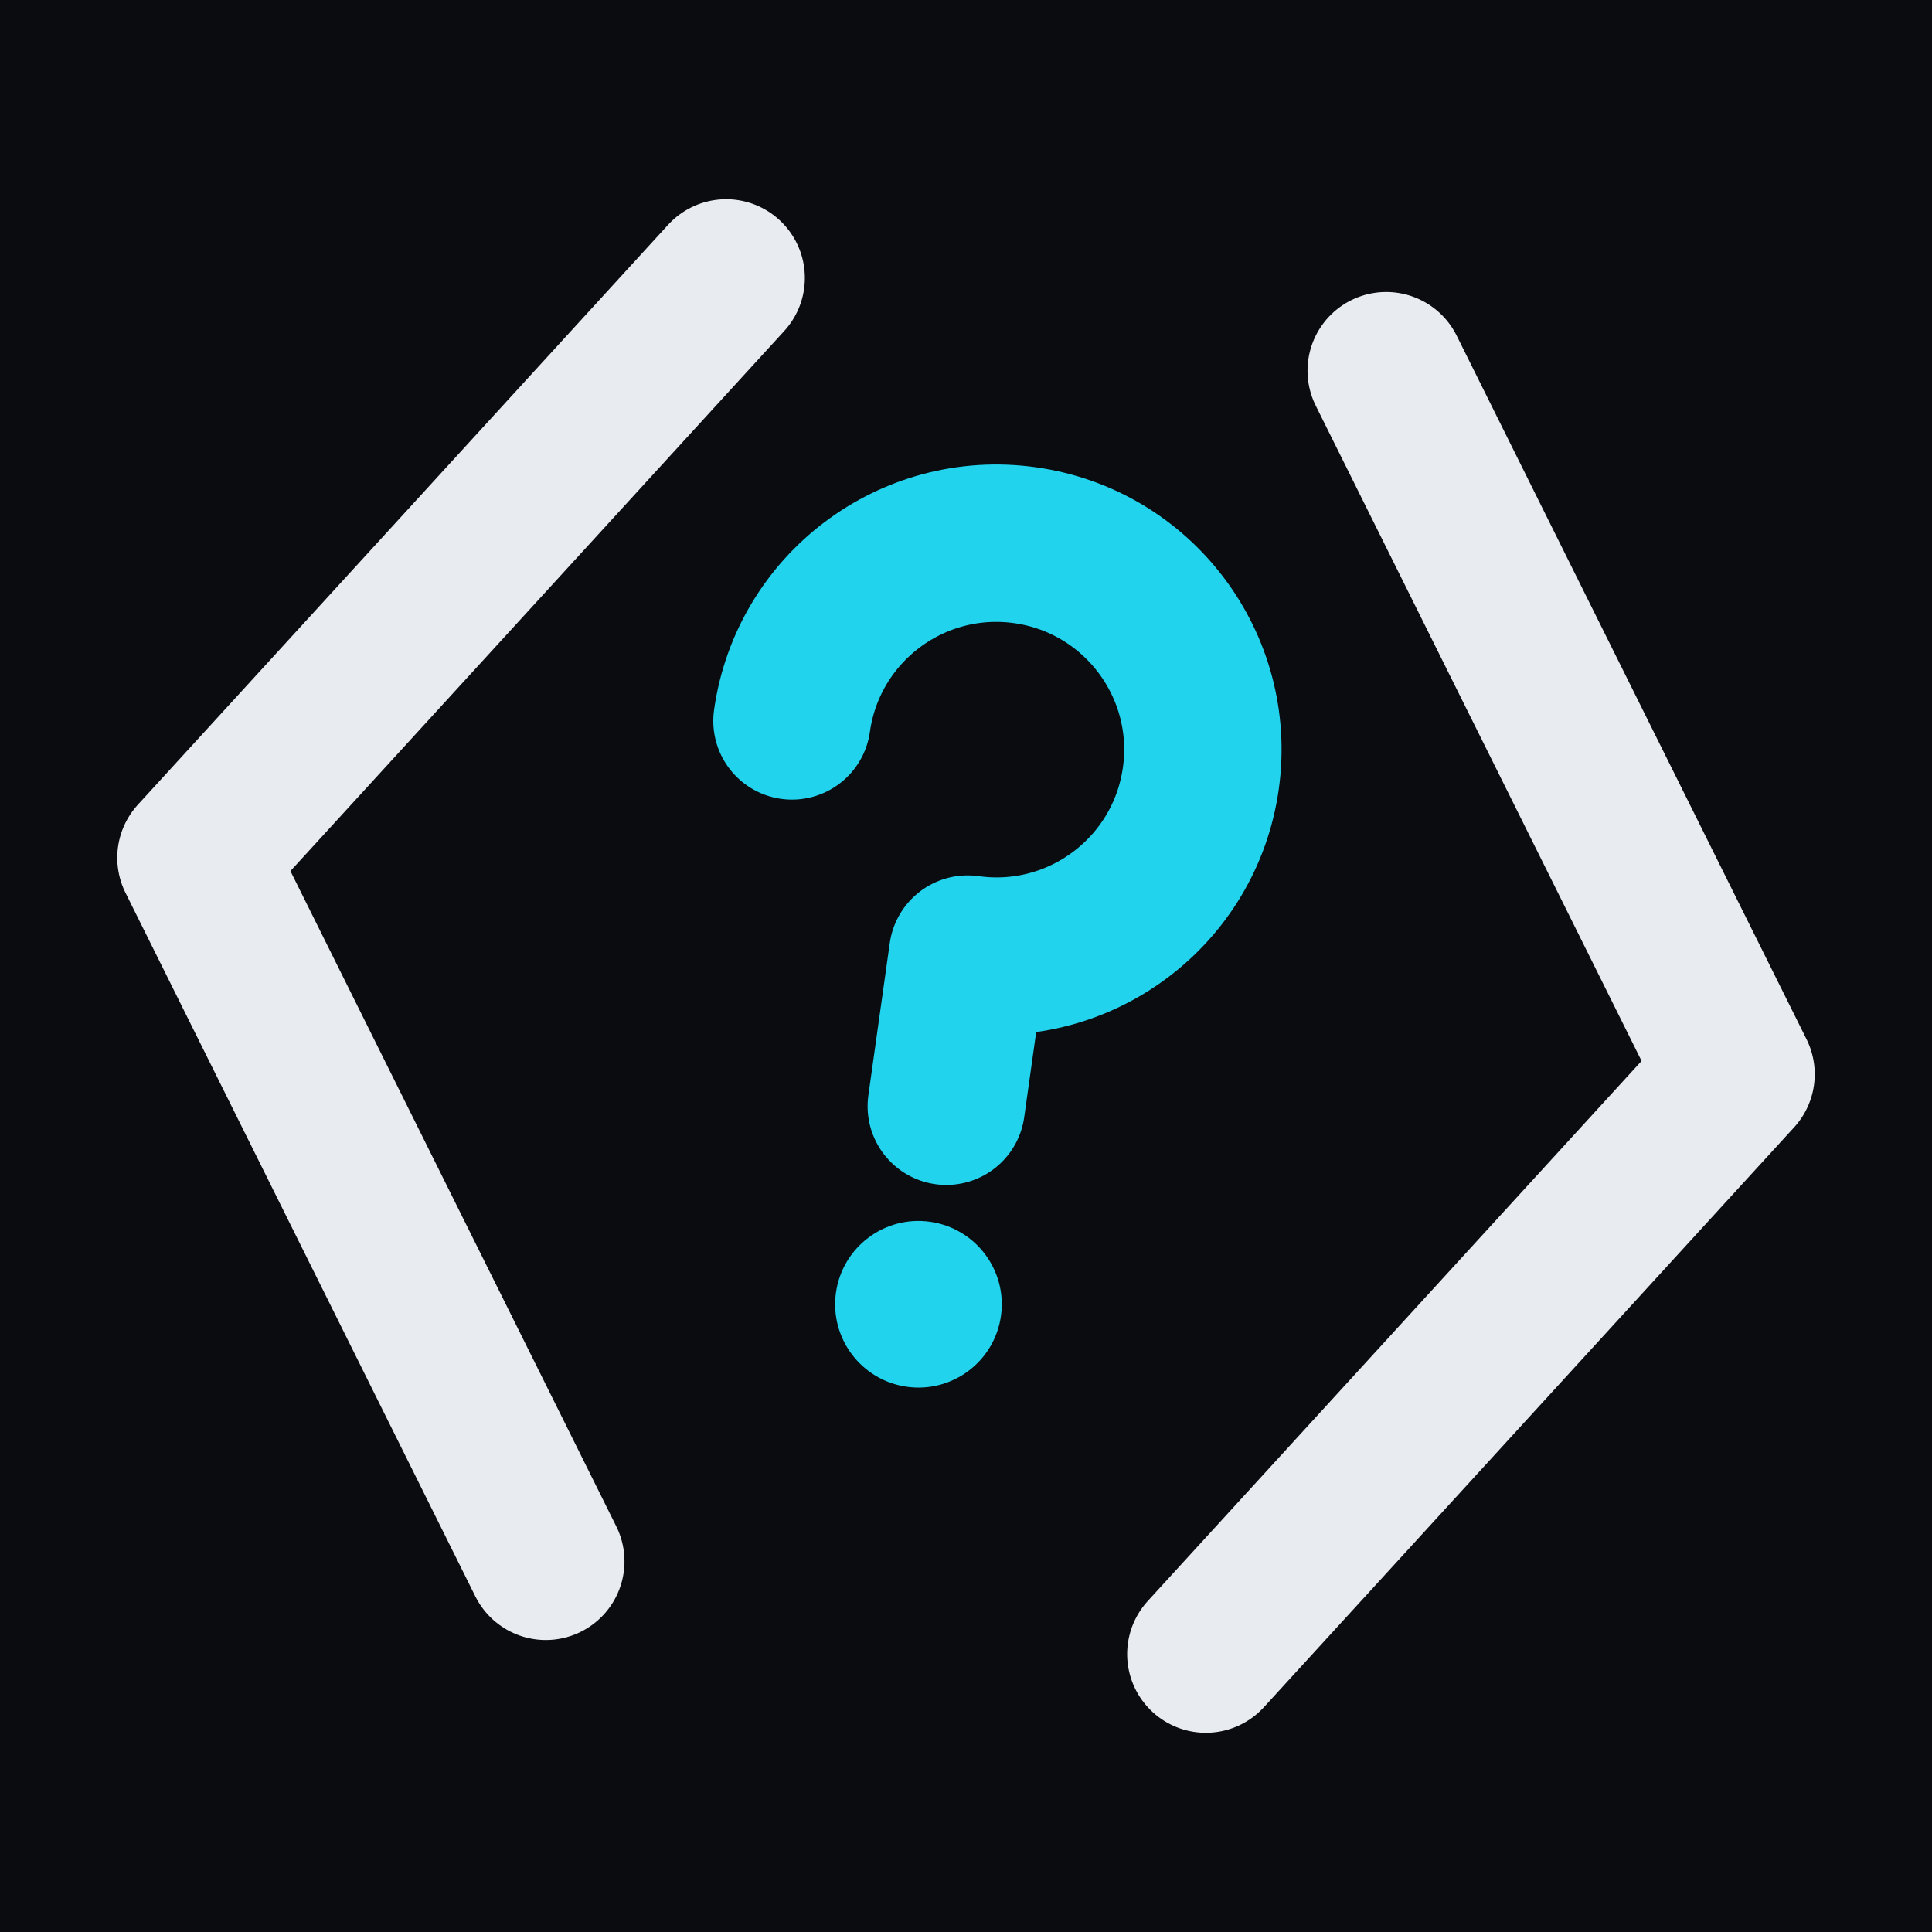
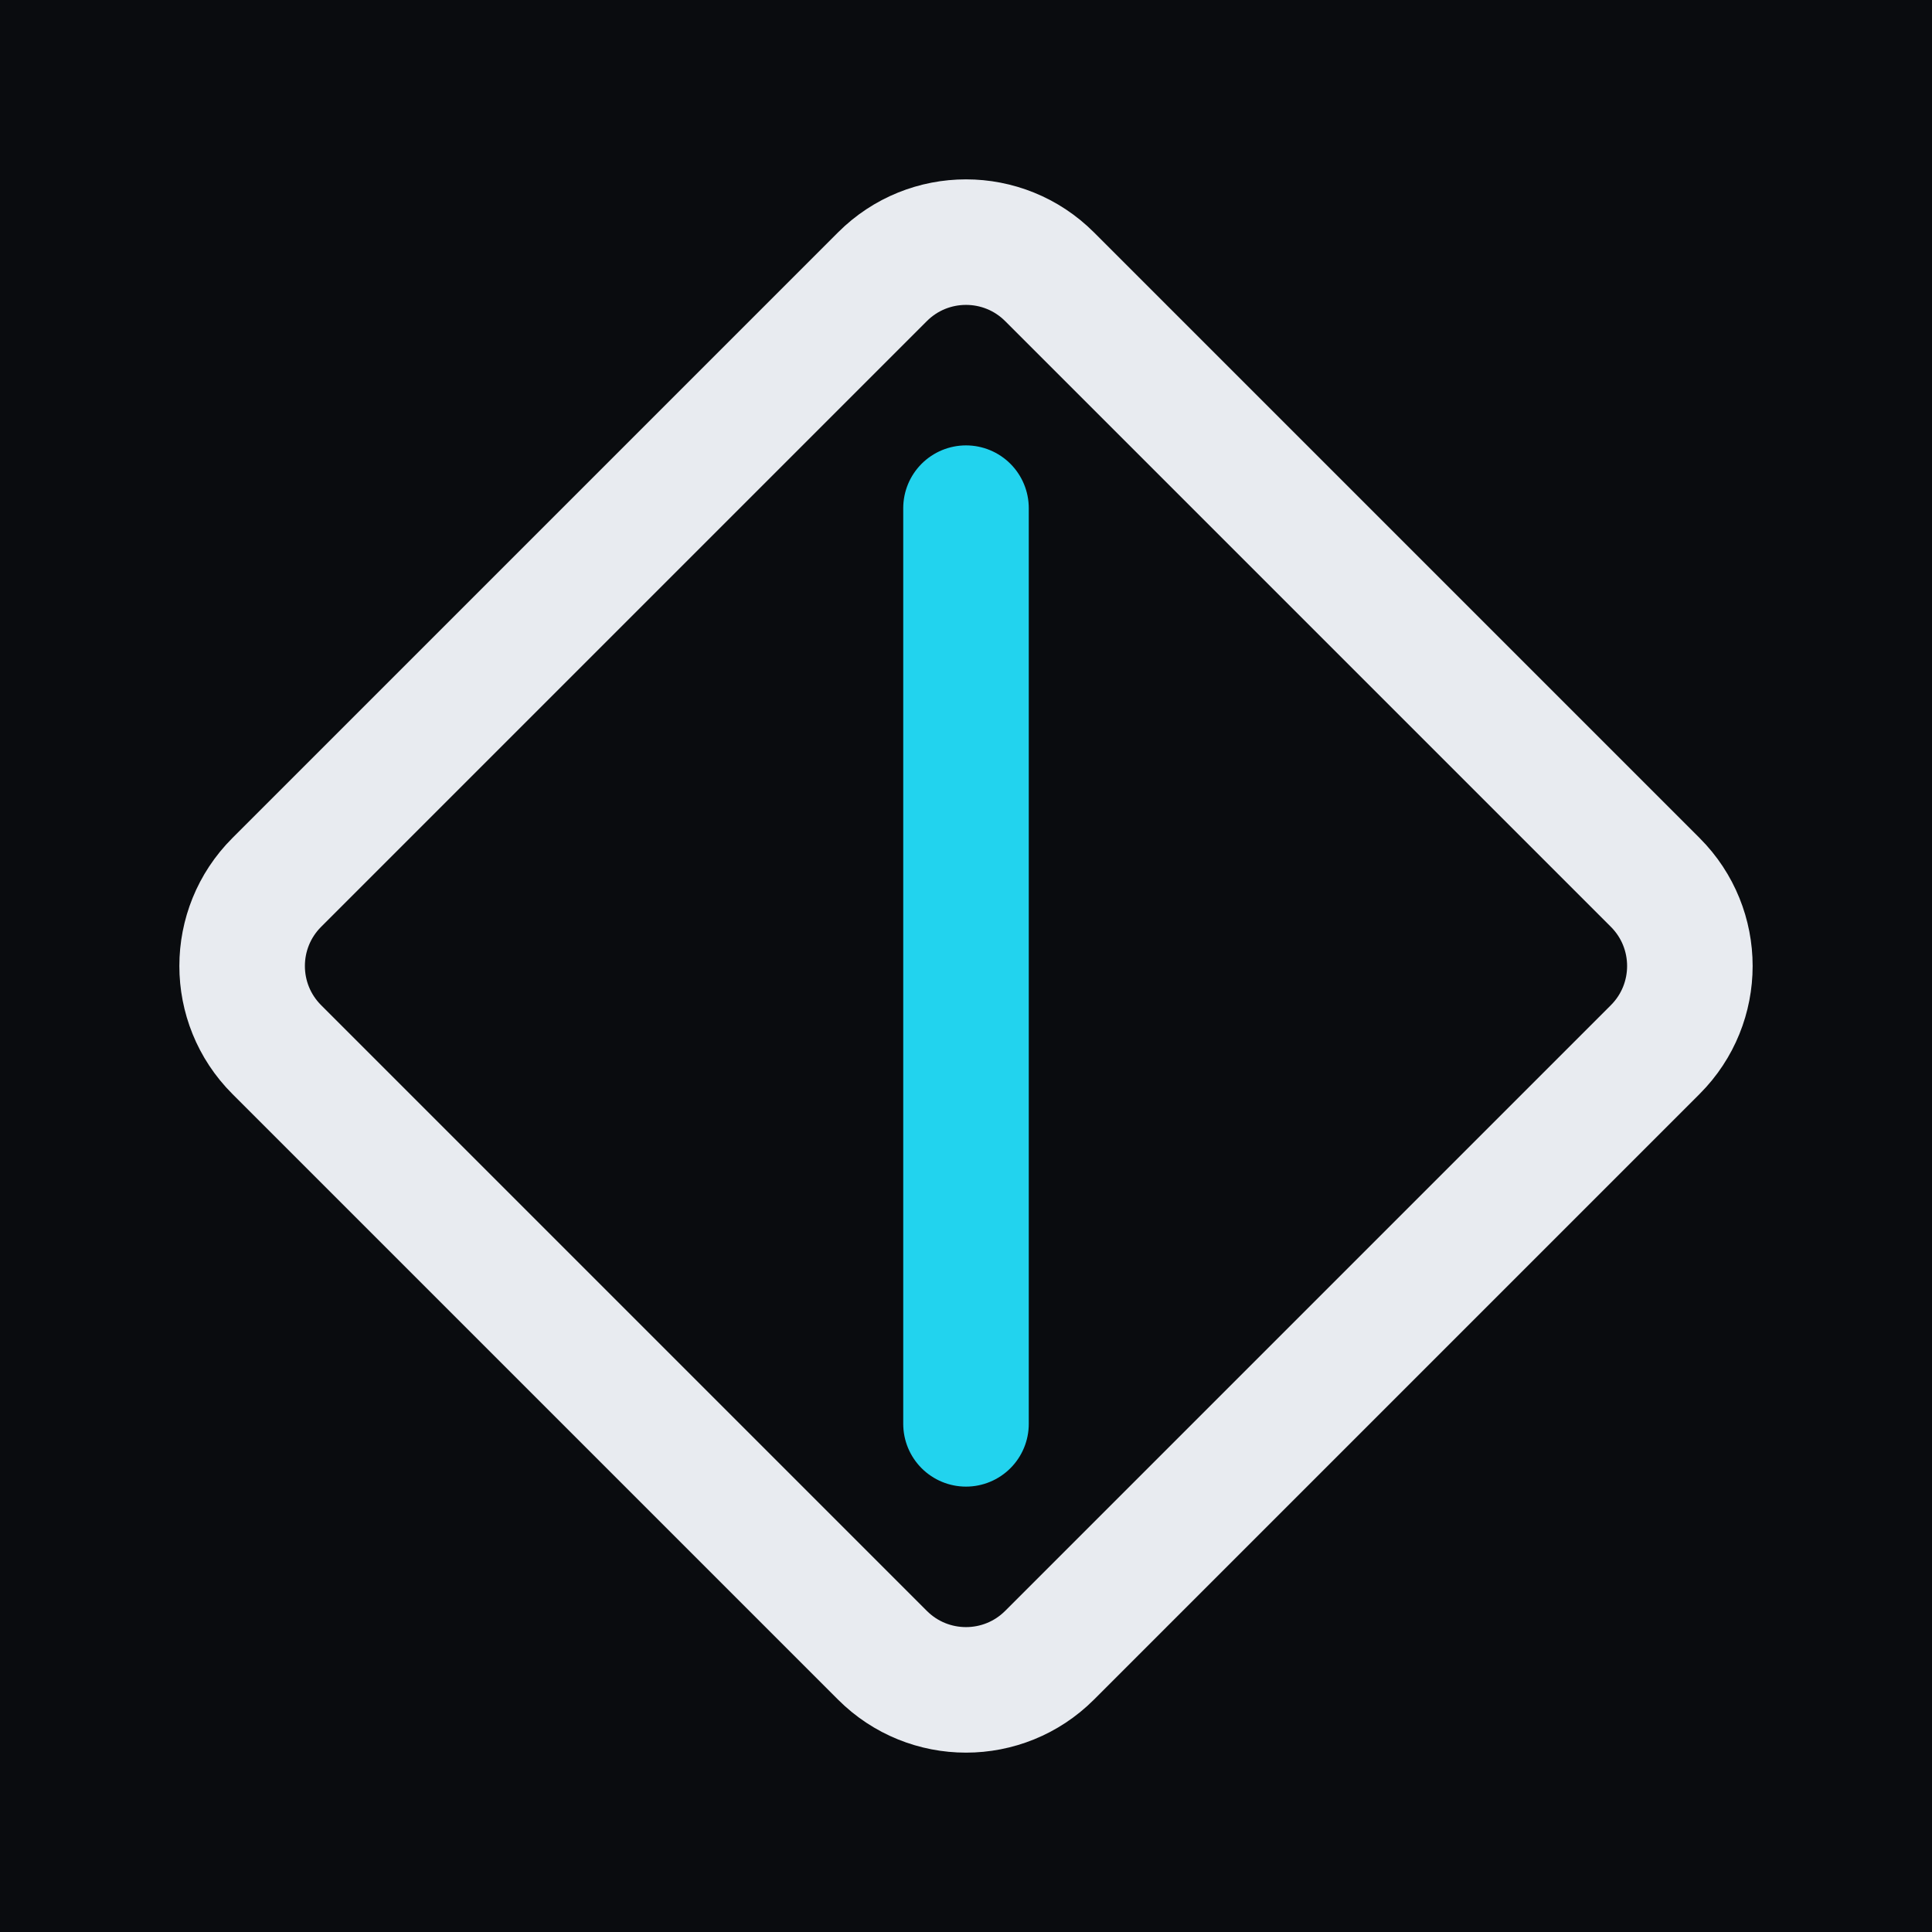
<svg xmlns="http://www.w3.org/2000/svg" width="512" height="512" viewBox="0 0 512 512">
  <rect width="512" height="512" fill="#0a0c0f" />
-   <g transform="translate(256 256) scale(24.533) translate(-12 -12) rotate(8 12 12)">
-     <path d="M8.4 5 3.6 12 8.4 19" fill="none" stroke="#e8ebf0" stroke-width="1.7" stroke-linecap="round" stroke-linejoin="round" />
-     <path d="M15.6 5 20.4 12 15.6 19" fill="none" stroke="#e8ebf0" stroke-width="1.7" stroke-linecap="round" stroke-linejoin="round" />
-     <path d="M9.77 9.64A2.23 2.23 0 1 1 12 11.87V13.53" fill="none" stroke="#22d3ee" stroke-width="1.7" stroke-linecap="round" stroke-linejoin="round" />
-     <circle cx="12" cy="15.69" r="0.9" fill="#22d3ee" />
+   <g transform="translate(256 256) scale(19.57) translate(-12 -12)">
+     <rect x="4.6" y="4.6" width="14.8" height="14.8" rx="1.6" transform="rotate(45 12 12)" fill="none" stroke="#e8ebf0" stroke-width="1.7" />
+     <path d="M12 5.8 12 18.2" stroke="#22d3ee" stroke-width="1.7" stroke-linecap="round" />
  </g>
</svg>
